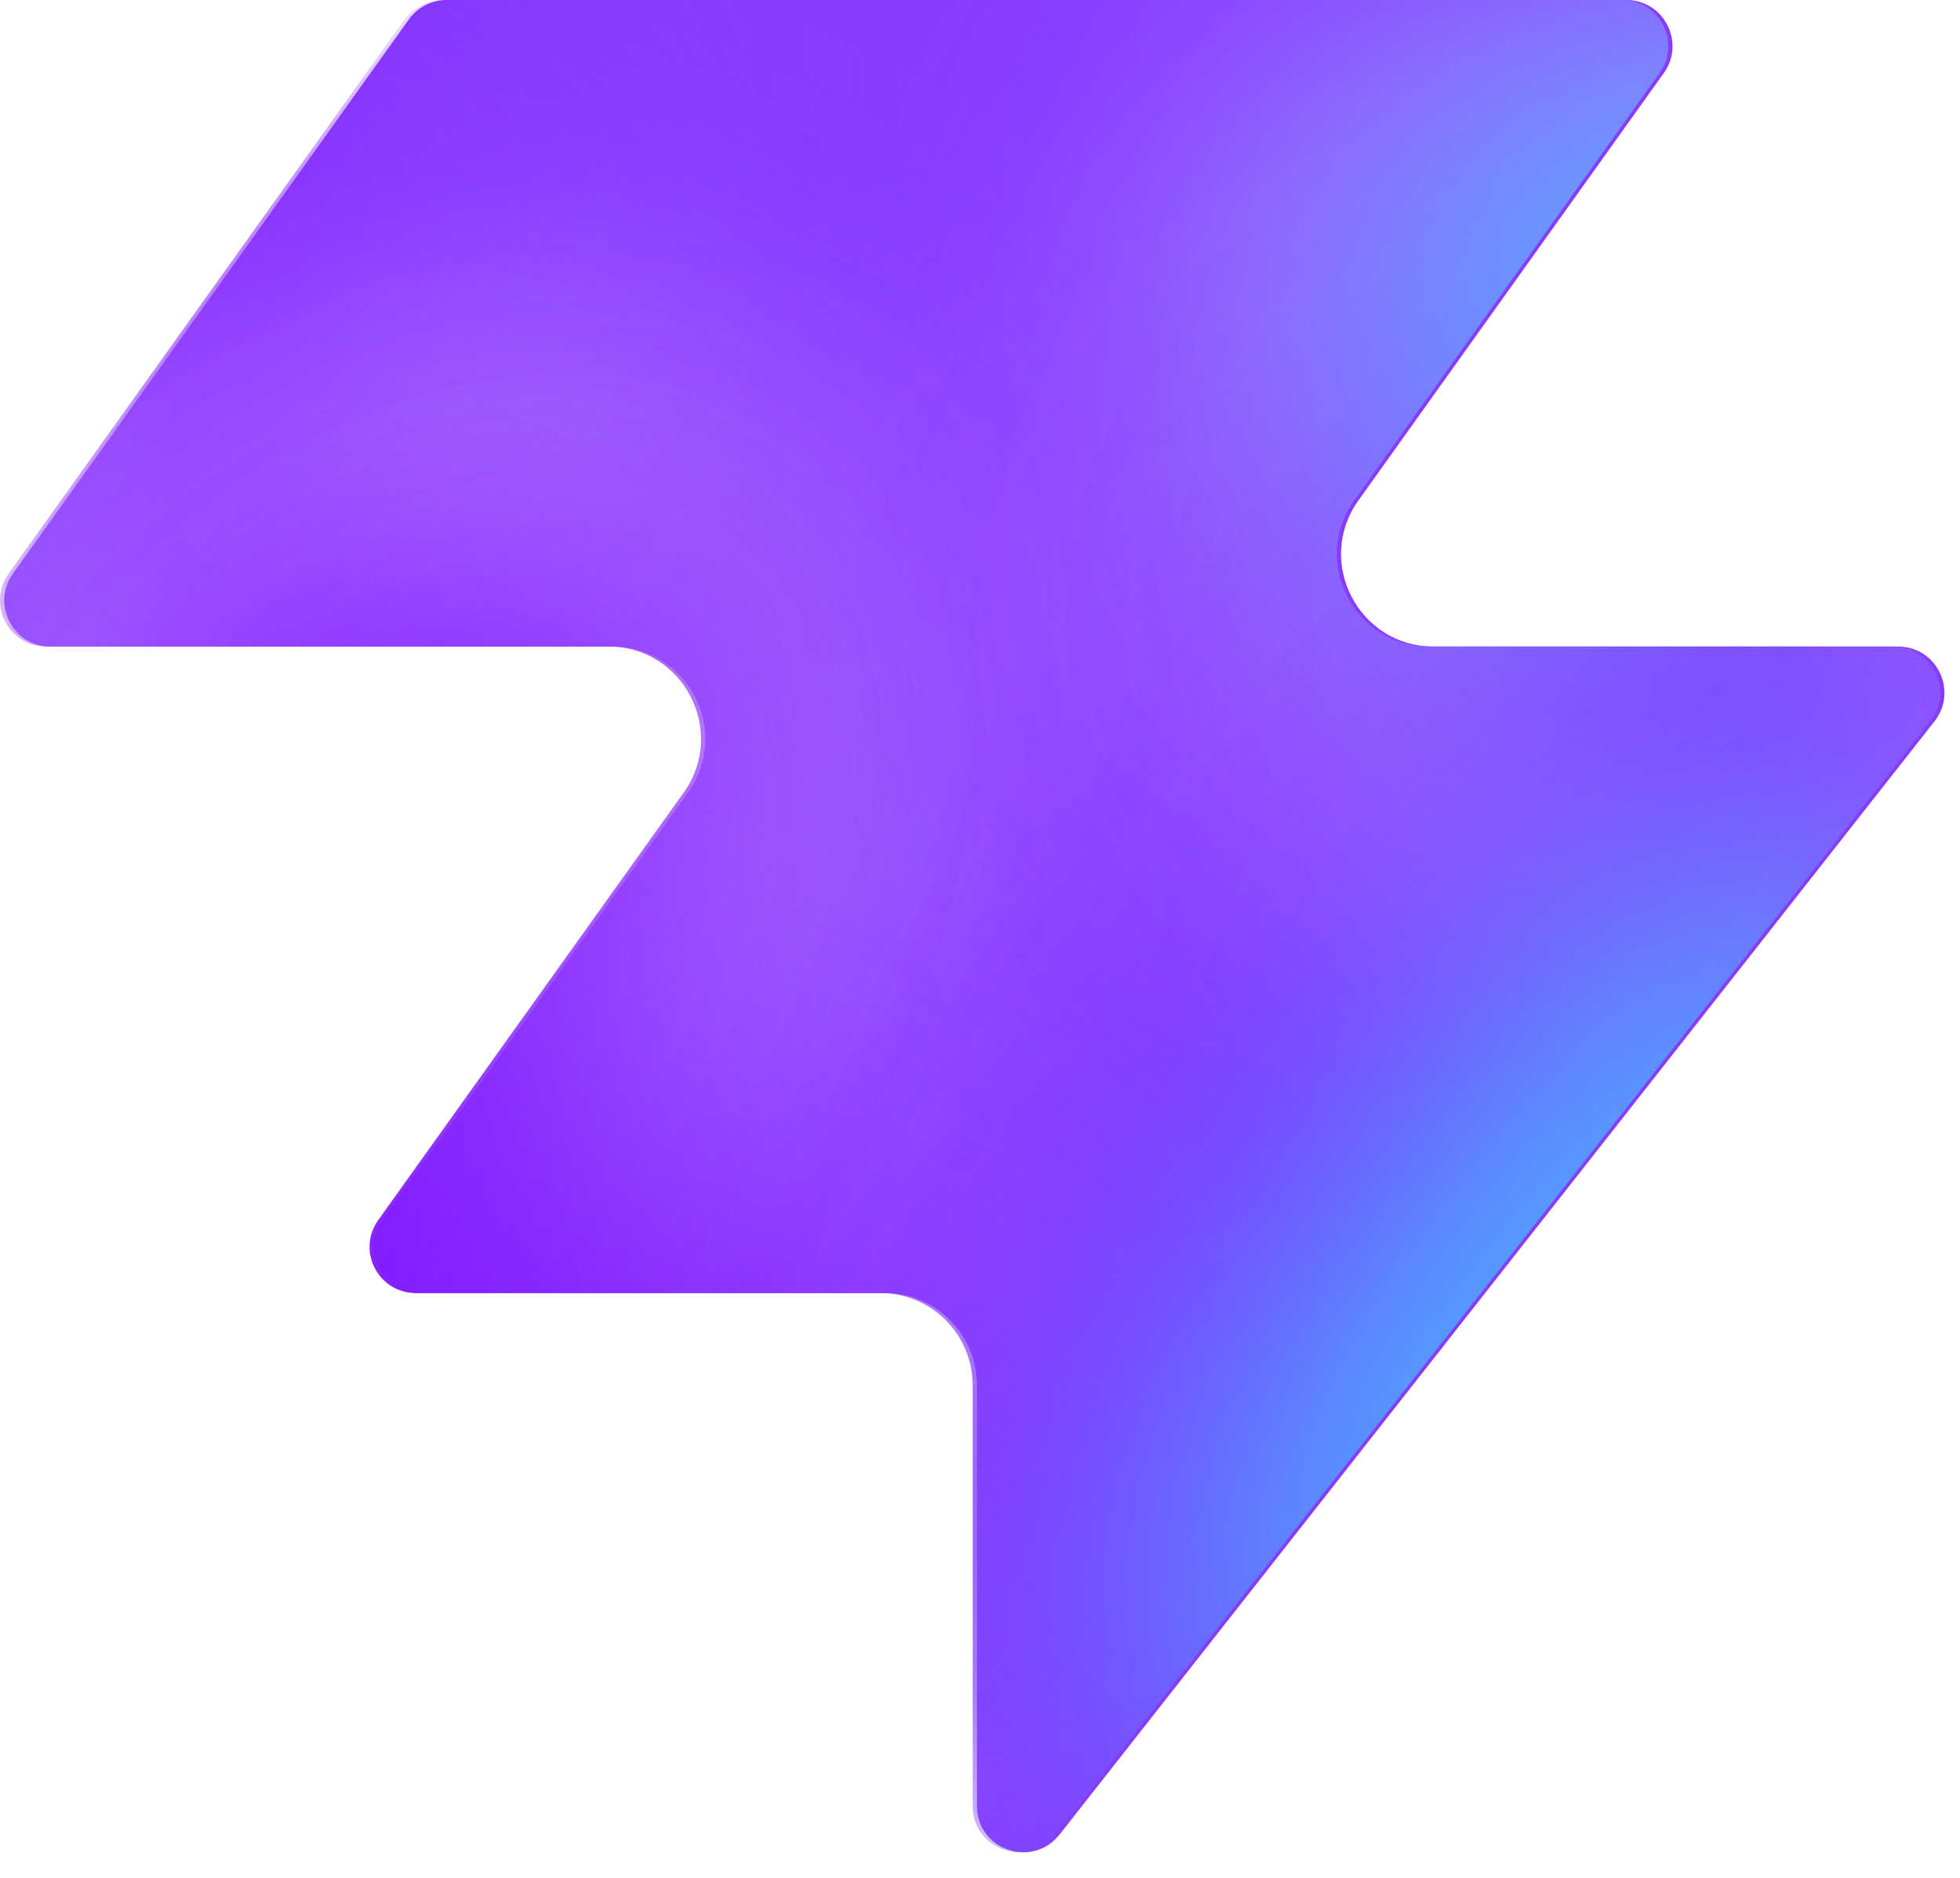
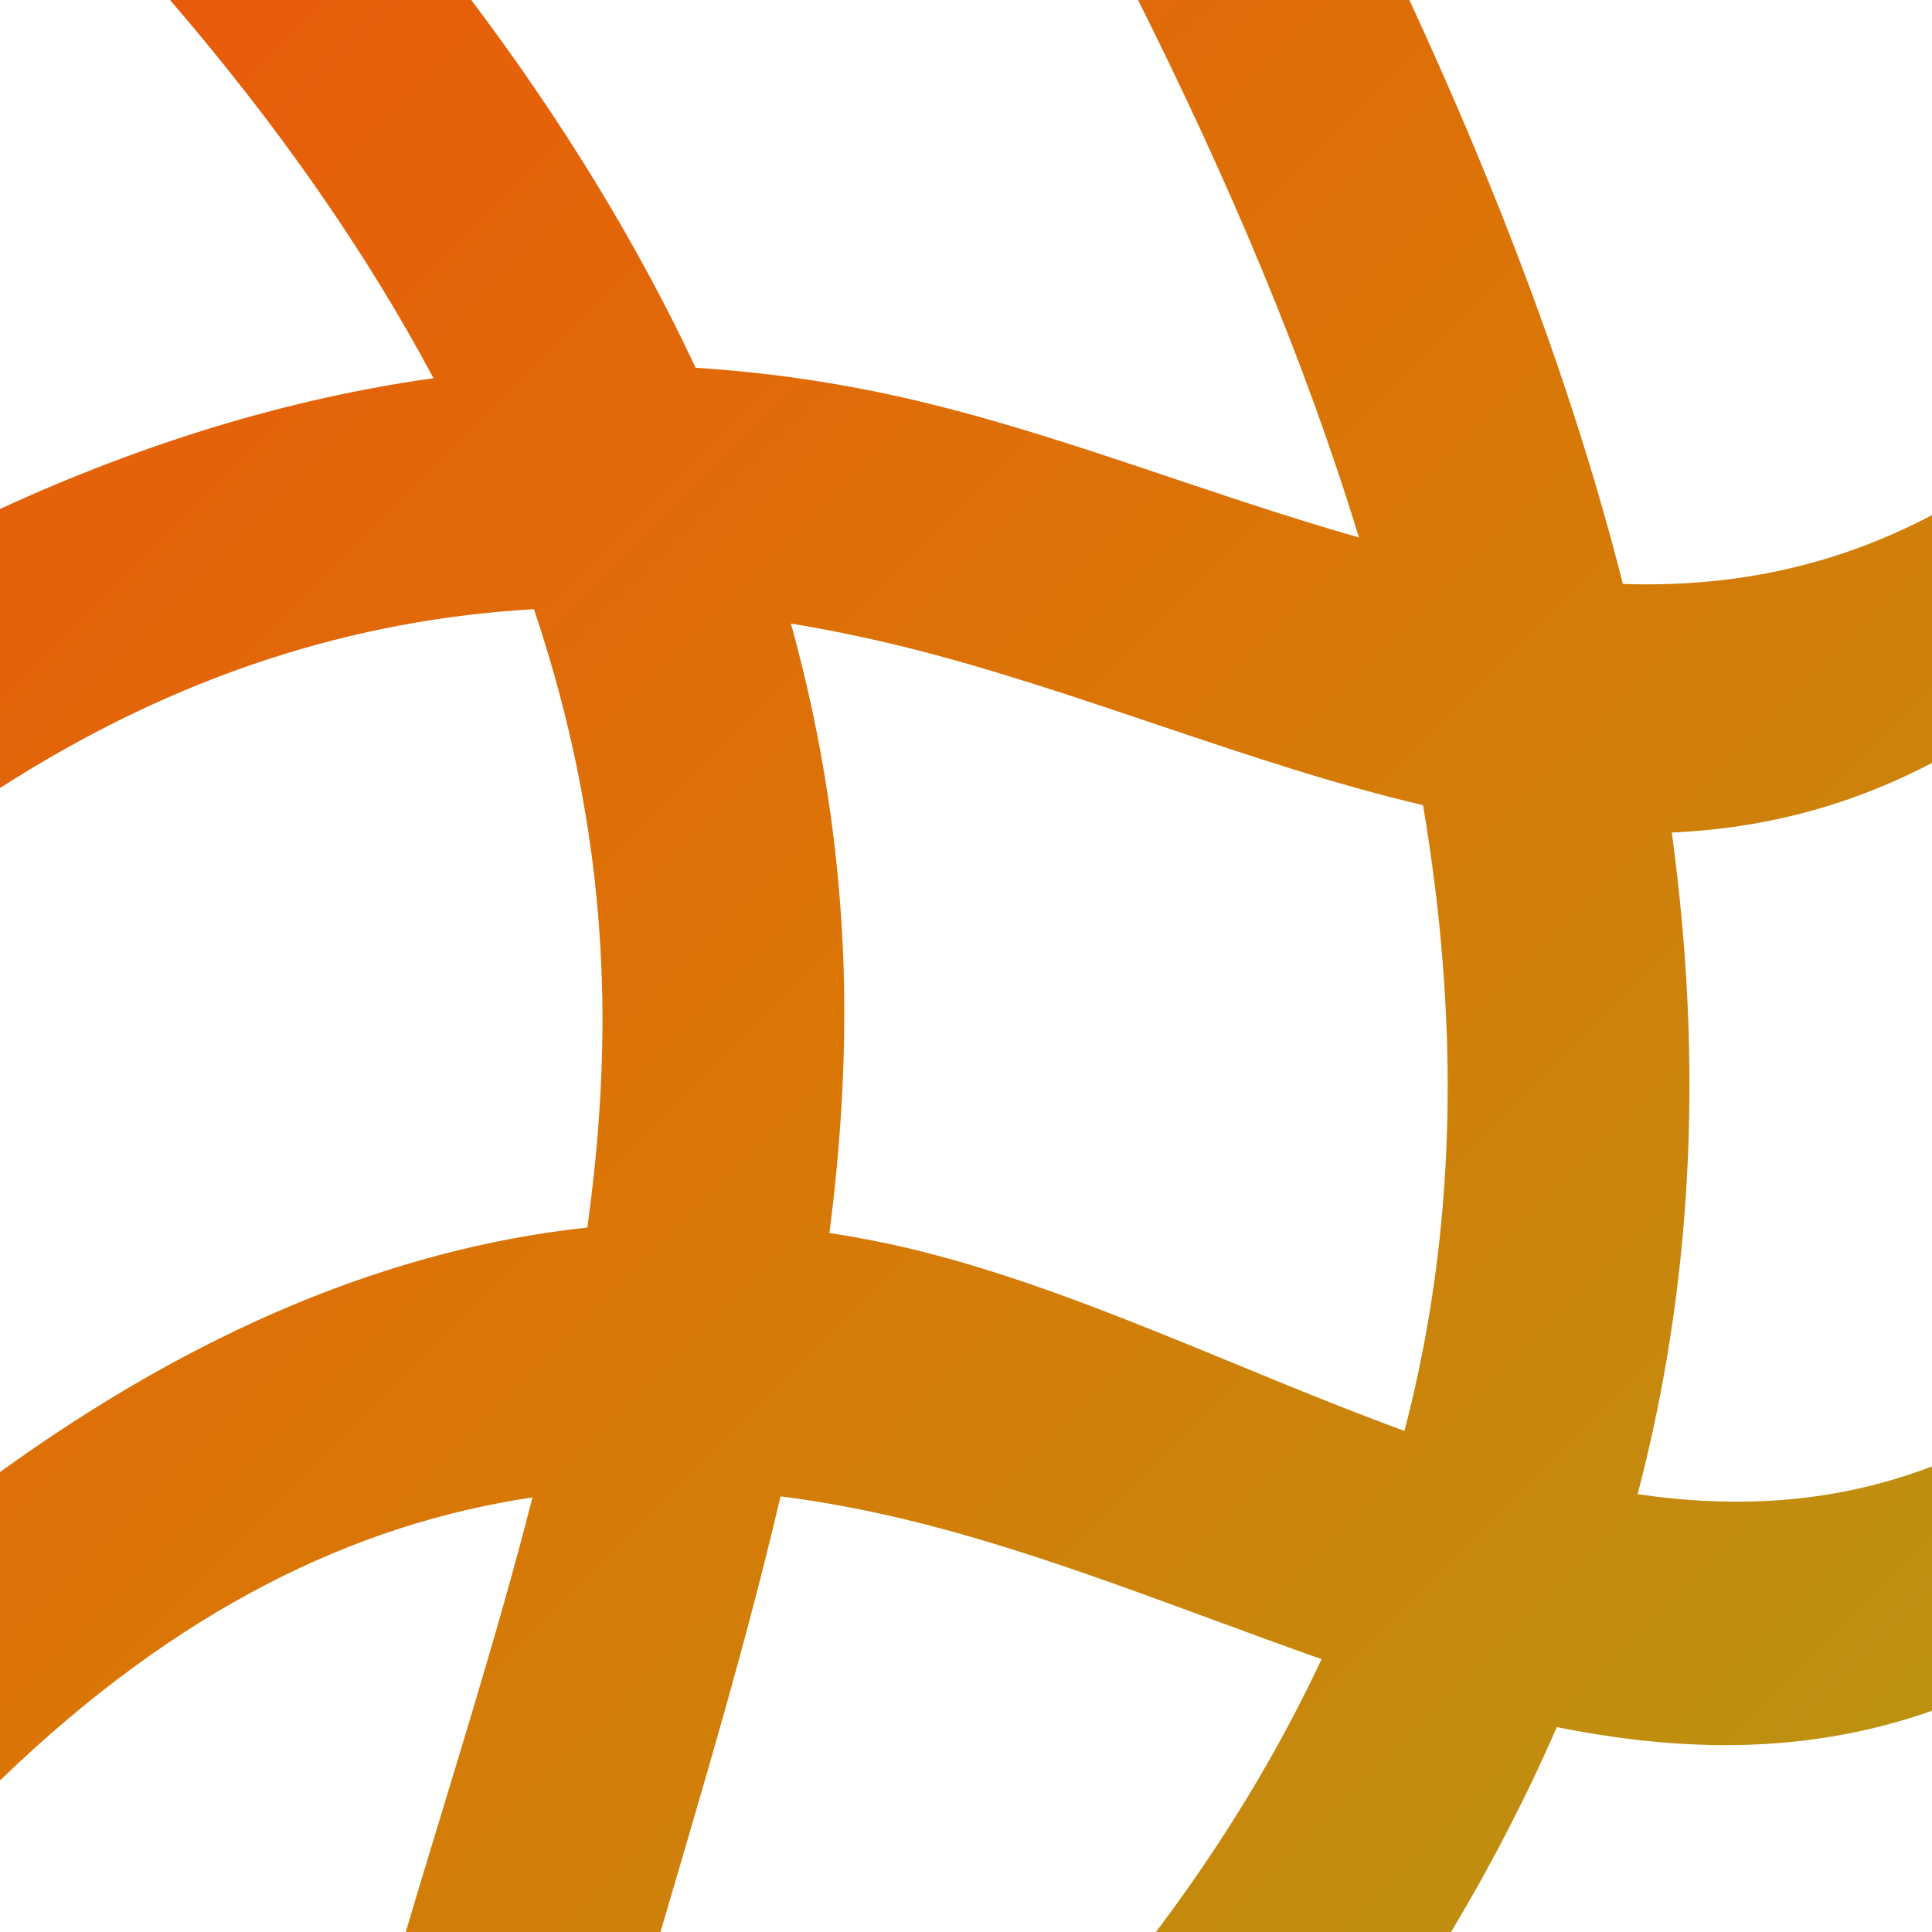
- <svg xmlns="http://www.w3.org/2000/svg" width="48" height="46" fill="none" viewBox="0 0 48 46">
-   <path fill="#863bff" d="M25.946 44.938c-.664.845-2.021.375-2.021-.698V33.937a2.26 2.26 0 0 0-2.262-2.262H10.287c-.92 0-1.456-1.04-.92-1.788l7.48-10.471c1.07-1.497 0-3.578-1.842-3.578H1.237c-.92 0-1.456-1.04-.92-1.788L10.013.474c.214-.297.556-.474.92-.474h28.894c.92 0 1.456 1.04.92 1.788l-7.48 10.471c-1.07 1.498 0 3.579 1.842 3.579h11.377c.943 0 1.473 1.088.89 1.83L25.947 44.94z" style="fill:#863bff;fill:color(display-p3 .525 .23 1);fill-opacity:1" />
-   <mask id="a" width="48" height="46" x="0" y="0" maskUnits="userSpaceOnUse" style="mask-type:alpha">
-     <path fill="#000" d="M25.842 44.938c-.664.844-2.021.375-2.021-.698V33.937a2.26 2.26 0 0 0-2.262-2.262H10.183c-.92 0-1.456-1.04-.92-1.788l7.48-10.471c1.07-1.498 0-3.579-1.842-3.579H1.133c-.92 0-1.456-1.04-.92-1.787L9.91.473c.214-.297.556-.474.92-.474h28.894c.92 0 1.456 1.04.92 1.788l-7.48 10.471c-1.07 1.498 0 3.578 1.842 3.578h11.377c.943 0 1.473 1.088.89 1.832L25.843 44.94z" style="fill:#000;fill-opacity:1" />
-   </mask>
-   <g mask="url(#a)">
-     <g filter="url(#b)">
-       <ellipse cx="5.508" cy="14.704" fill="#ede6ff" rx="5.508" ry="14.704" style="fill:#ede6ff;fill:color(display-p3 .927 .903 1);fill-opacity:1" transform="matrix(.00324 1 1 -.00324 -4.47 31.516)" />
-     </g>
-     <g filter="url(#c)">
-       <ellipse cx="10.399" cy="29.851" fill="#ede6ff" rx="10.399" ry="29.851" style="fill:#ede6ff;fill:color(display-p3 .927 .903 1);fill-opacity:1" transform="matrix(.00324 1 1 -.00324 -39.328 7.883)" />
-     </g>
-     <g filter="url(#d)">
-       <ellipse cx="5.508" cy="30.487" fill="#7e14ff" rx="5.508" ry="30.487" style="fill:#7e14ff;fill:color(display-p3 .492 .077 1);fill-opacity:1" transform="rotate(89.814 -25.913 -14.639)scale(1 -1)" />
-     </g>
-     <g filter="url(#e)">
-       <ellipse cx="5.508" cy="30.599" fill="#7e14ff" rx="5.508" ry="30.599" style="fill:#7e14ff;fill:color(display-p3 .492 .077 1);fill-opacity:1" transform="rotate(89.814 -32.644 -3.334)scale(1 -1)" />
-     </g>
-     <g filter="url(#f)">
-       <ellipse cx="5.508" cy="30.599" fill="#7e14ff" rx="5.508" ry="30.599" style="fill:#7e14ff;fill:color(display-p3 .492 .077 1);fill-opacity:1" transform="matrix(.00324 1 1 -.00324 -34.34 30.47)" />
-     </g>
-     <g filter="url(#g)">
-       <ellipse cx="14.072" cy="22.078" fill="#ede6ff" rx="14.072" ry="22.078" style="fill:#ede6ff;fill:color(display-p3 .927 .903 1);fill-opacity:1" transform="rotate(93.35 24.506 48.493)scale(-1 1)" />
-     </g>
-     <g filter="url(#h)">
-       <ellipse cx="3.47" cy="21.501" fill="#7e14ff" rx="3.47" ry="21.501" style="fill:#7e14ff;fill:color(display-p3 .492 .077 1);fill-opacity:1" transform="rotate(89.009 28.708 47.59)scale(-1 1)" />
-     </g>
-     <g filter="url(#i)">
-       <ellipse cx="3.47" cy="21.501" fill="#7e14ff" rx="3.47" ry="21.501" style="fill:#7e14ff;fill:color(display-p3 .492 .077 1);fill-opacity:1" transform="rotate(89.009 28.708 47.59)scale(-1 1)" />
-     </g>
-     <g filter="url(#j)">
-       <ellipse cx=".387" cy="8.972" fill="#7e14ff" rx="4.407" ry="29.108" style="fill:#7e14ff;fill:color(display-p3 .492 .077 1);fill-opacity:1" transform="rotate(39.51 .387 8.972)" />
-     </g>
-     <g filter="url(#k)">
-       <ellipse cx="47.523" cy="-6.092" fill="#7e14ff" rx="4.407" ry="29.108" style="fill:#7e14ff;fill:color(display-p3 .492 .077 1);fill-opacity:1" transform="rotate(37.892 47.523 -6.092)" />
-     </g>
-     <g filter="url(#l)">
-       <ellipse cx="41.412" cy="6.333" fill="#47bfff" rx="5.971" ry="9.665" style="fill:#47bfff;fill:color(display-p3 .28 .748 1);fill-opacity:1" transform="rotate(37.892 41.412 6.333)" />
-     </g>
-     <g filter="url(#m)">
-       <ellipse cx="-1.879" cy="38.332" fill="#7e14ff" rx="4.407" ry="29.108" style="fill:#7e14ff;fill:color(display-p3 .492 .077 1);fill-opacity:1" transform="rotate(37.892 -1.88 38.332)" />
-     </g>
-     <g filter="url(#n)">
-       <ellipse cx="-1.879" cy="38.332" fill="#7e14ff" rx="4.407" ry="29.108" style="fill:#7e14ff;fill:color(display-p3 .492 .077 1);fill-opacity:1" transform="rotate(37.892 -1.88 38.332)" />
-     </g>
-     <g filter="url(#o)">
-       <ellipse cx="35.651" cy="29.907" fill="#7e14ff" rx="4.407" ry="29.108" style="fill:#7e14ff;fill:color(display-p3 .492 .077 1);fill-opacity:1" transform="rotate(37.892 35.651 29.907)" />
-     </g>
-     <g filter="url(#p)">
-       <ellipse cx="38.418" cy="32.4" fill="#47bfff" rx="5.971" ry="15.297" style="fill:#47bfff;fill:color(display-p3 .28 .748 1);fill-opacity:1" transform="rotate(37.892 38.418 32.4)" />
-     </g>
-   </g>
+ <svg xmlns="http://www.w3.org/2000/svg" viewBox="4 4 16 16">
  <defs>
-     <filter id="b" width="60.045" height="41.654" x="-19.77" y="16.149" color-interpolation-filters="sRGB" filterUnits="userSpaceOnUse">
-       <feFlood flood-opacity="0" result="BackgroundImageFix" />
-       <feBlend in="SourceGraphic" in2="BackgroundImageFix" result="shape" />
-       <feGaussianBlur result="effect1_foregroundBlur_2002_17158" stdDeviation="7.659" />
-     </filter>
-     <filter id="c" width="90.34" height="51.437" x="-54.613" y="-7.533" color-interpolation-filters="sRGB" filterUnits="userSpaceOnUse">
-       <feFlood flood-opacity="0" result="BackgroundImageFix" />
-       <feBlend in="SourceGraphic" in2="BackgroundImageFix" result="shape" />
-       <feGaussianBlur result="effect1_foregroundBlur_2002_17158" stdDeviation="7.659" />
-     </filter>
-     <filter id="d" width="79.355" height="29.4" x="-49.64" y="2.03" color-interpolation-filters="sRGB" filterUnits="userSpaceOnUse">
-       <feFlood flood-opacity="0" result="BackgroundImageFix" />
-       <feBlend in="SourceGraphic" in2="BackgroundImageFix" result="shape" />
-       <feGaussianBlur result="effect1_foregroundBlur_2002_17158" stdDeviation="4.596" />
-     </filter>
-     <filter id="e" width="79.579" height="29.4" x="-45.045" y="20.029" color-interpolation-filters="sRGB" filterUnits="userSpaceOnUse">
-       <feFlood flood-opacity="0" result="BackgroundImageFix" />
-       <feBlend in="SourceGraphic" in2="BackgroundImageFix" result="shape" />
-       <feGaussianBlur result="effect1_foregroundBlur_2002_17158" stdDeviation="4.596" />
-     </filter>
-     <filter id="f" width="79.579" height="29.4" x="-43.513" y="21.178" color-interpolation-filters="sRGB" filterUnits="userSpaceOnUse">
-       <feFlood flood-opacity="0" result="BackgroundImageFix" />
-       <feBlend in="SourceGraphic" in2="BackgroundImageFix" result="shape" />
-       <feGaussianBlur result="effect1_foregroundBlur_2002_17158" stdDeviation="4.596" />
-     </filter>
-     <filter id="g" width="74.749" height="58.852" x="15.756" y="-17.901" color-interpolation-filters="sRGB" filterUnits="userSpaceOnUse">
-       <feFlood flood-opacity="0" result="BackgroundImageFix" />
-       <feBlend in="SourceGraphic" in2="BackgroundImageFix" result="shape" />
-       <feGaussianBlur result="effect1_foregroundBlur_2002_17158" stdDeviation="7.659" />
-     </filter>
-     <filter id="h" width="61.377" height="25.362" x="23.548" y="2.284" color-interpolation-filters="sRGB" filterUnits="userSpaceOnUse">
-       <feFlood flood-opacity="0" result="BackgroundImageFix" />
-       <feBlend in="SourceGraphic" in2="BackgroundImageFix" result="shape" />
-       <feGaussianBlur result="effect1_foregroundBlur_2002_17158" stdDeviation="4.596" />
-     </filter>
-     <filter id="i" width="61.377" height="25.362" x="23.548" y="2.284" color-interpolation-filters="sRGB" filterUnits="userSpaceOnUse">
-       <feFlood flood-opacity="0" result="BackgroundImageFix" />
-       <feBlend in="SourceGraphic" in2="BackgroundImageFix" result="shape" />
-       <feGaussianBlur result="effect1_foregroundBlur_2002_17158" stdDeviation="4.596" />
-     </filter>
-     <filter id="j" width="56.045" height="63.649" x="-27.636" y="-22.853" color-interpolation-filters="sRGB" filterUnits="userSpaceOnUse">
-       <feFlood flood-opacity="0" result="BackgroundImageFix" />
-       <feBlend in="SourceGraphic" in2="BackgroundImageFix" result="shape" />
-       <feGaussianBlur result="effect1_foregroundBlur_2002_17158" stdDeviation="4.596" />
-     </filter>
-     <filter id="k" width="54.814" height="64.646" x="20.116" y="-38.415" color-interpolation-filters="sRGB" filterUnits="userSpaceOnUse">
-       <feFlood flood-opacity="0" result="BackgroundImageFix" />
-       <feBlend in="SourceGraphic" in2="BackgroundImageFix" result="shape" />
-       <feGaussianBlur result="effect1_foregroundBlur_2002_17158" stdDeviation="4.596" />
-     </filter>
-     <filter id="l" width="33.541" height="35.313" x="24.641" y="-11.323" color-interpolation-filters="sRGB" filterUnits="userSpaceOnUse">
-       <feFlood flood-opacity="0" result="BackgroundImageFix" />
-       <feBlend in="SourceGraphic" in2="BackgroundImageFix" result="shape" />
-       <feGaussianBlur result="effect1_foregroundBlur_2002_17158" stdDeviation="4.596" />
-     </filter>
-     <filter id="m" width="54.814" height="64.646" x="-29.286" y="6.009" color-interpolation-filters="sRGB" filterUnits="userSpaceOnUse">
-       <feFlood flood-opacity="0" result="BackgroundImageFix" />
-       <feBlend in="SourceGraphic" in2="BackgroundImageFix" result="shape" />
-       <feGaussianBlur result="effect1_foregroundBlur_2002_17158" stdDeviation="4.596" />
-     </filter>
-     <filter id="n" width="54.814" height="64.646" x="-29.286" y="6.009" color-interpolation-filters="sRGB" filterUnits="userSpaceOnUse">
-       <feFlood flood-opacity="0" result="BackgroundImageFix" />
-       <feBlend in="SourceGraphic" in2="BackgroundImageFix" result="shape" />
-       <feGaussianBlur result="effect1_foregroundBlur_2002_17158" stdDeviation="4.596" />
-     </filter>
-     <filter id="o" width="54.814" height="64.646" x="8.244" y="-2.416" color-interpolation-filters="sRGB" filterUnits="userSpaceOnUse">
-       <feFlood flood-opacity="0" result="BackgroundImageFix" />
-       <feBlend in="SourceGraphic" in2="BackgroundImageFix" result="shape" />
-       <feGaussianBlur result="effect1_foregroundBlur_2002_17158" stdDeviation="4.596" />
-     </filter>
-     <filter id="p" width="39.409" height="43.623" x="18.713" y="10.588" color-interpolation-filters="sRGB" filterUnits="userSpaceOnUse">
-       <feFlood flood-opacity="0" result="BackgroundImageFix" />
-       <feBlend in="SourceGraphic" in2="BackgroundImageFix" result="shape" />
-       <feGaussianBlur result="effect1_foregroundBlur_2002_17158" stdDeviation="4.596" />
-     </filter>
+     <linearGradient id="gradient" x1="0" y1="0" x2="1" y2="1">
+       <stop stop-color="#ea580c" />
+       <stop offset=".5" stop-color="#d97706" />
+       <stop offset="1" stop-color="#b89512" />
+     </linearGradient>
  </defs>
+   <path fill="url(#gradient)" fill-rule="evenodd" d="M5.408 4L7.903 4C8.668 5.015 9.285 6.031 9.761 7.046C10.341 7.082 10.92 7.165 11.5 7.297C12.751 7.582 14.003 8.096 15.254 8.451C14.801 6.967 14.167 5.484 13.425 4L15.672 4C16.417 5.612 17.031 7.224 17.44 8.836C18.293 8.864 19.147 8.715 20 8.266L20 10.318C19.282 10.694 18.563 10.863 17.845 10.895C17.895 11.263 17.933 11.632 17.958 12C18.055 13.458 17.944 14.916 17.562 16.374C18.375 16.493 19.187 16.455 20 16.144L20 18.168C18.964 18.533 17.929 18.511 16.893 18.303C16.647 18.868 16.356 19.434 16.017 20L13.573 20C14.14 19.247 14.592 18.493 14.945 17.74C13.797 17.337 12.648 16.86 11.5 16.584C11.155 16.501 10.81 16.436 10.464 16.392C10.183 17.595 9.823 18.797 9.47 20L7.36 20C7.717 18.8 8.103 17.601 8.41 16.401C6.94 16.619 5.47 17.324 4 18.745L4 16.191C5.621 15.02 7.243 14.34 8.864 14.166C8.964 13.444 9.011 12.722 8.98 12C8.939 11.015 8.754 10.03 8.422 9.045C6.948 9.129 5.474 9.58 4 10.526L4 8.215C5.197 7.665 6.393 7.3 7.59 7.132C7.033 6.088 6.307 5.044 5.408 4ZM10.55 9.164C10.812 10.109 10.955 11.055 10.986 12C11.009 12.737 10.964 13.474 10.869 14.211C11.079 14.243 11.29 14.283 11.5 14.332C12.877 14.655 14.254 15.348 15.631 15.85C15.966 14.567 16.049 13.283 15.95 12C15.916 11.556 15.86 11.112 15.785 10.668C14.357 10.333 12.928 9.715 11.5 9.36C11.183 9.282 10.866 9.216 10.55 9.164Z" />
</svg>
